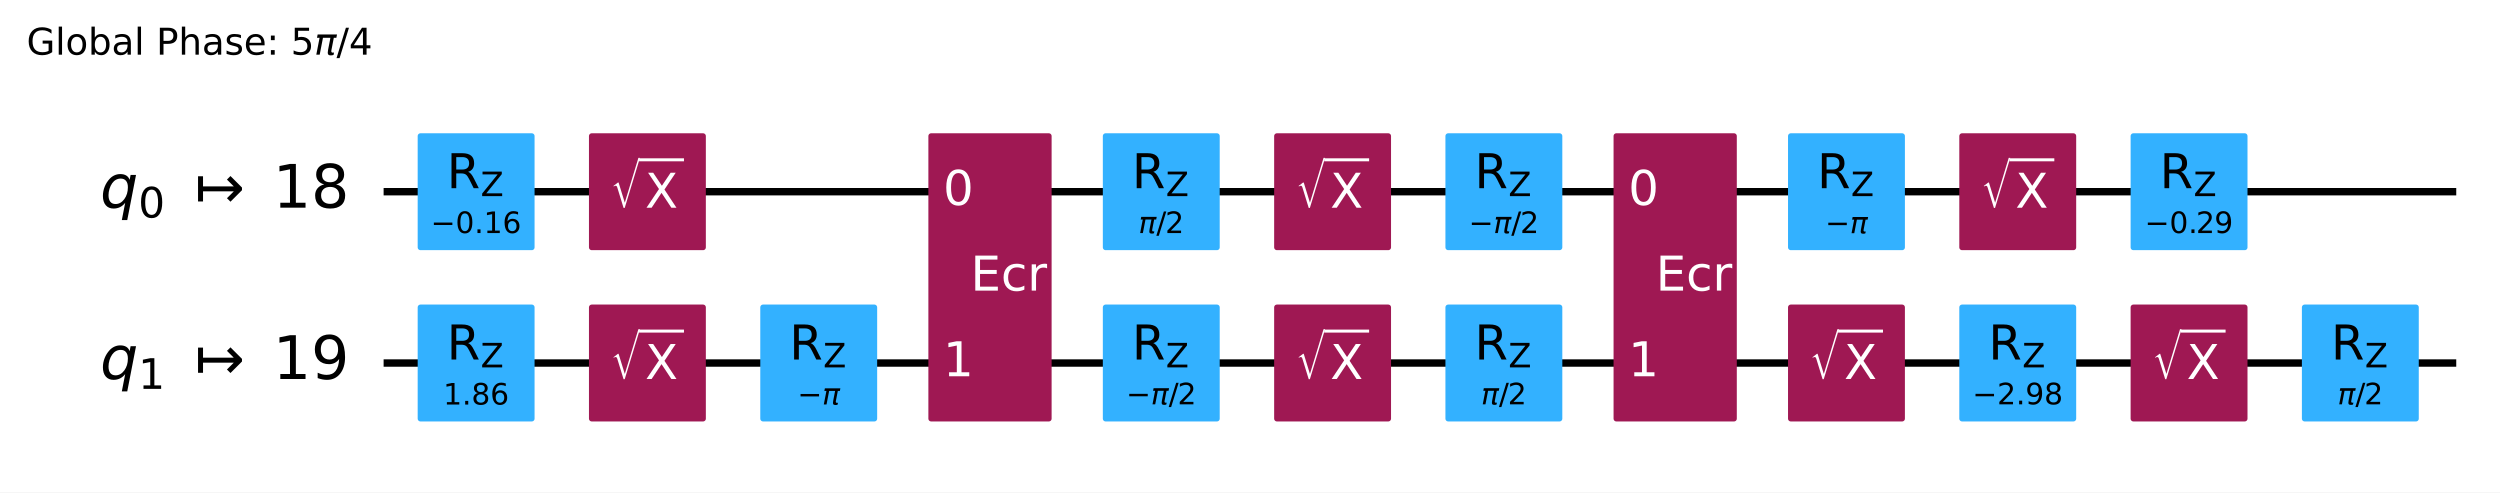
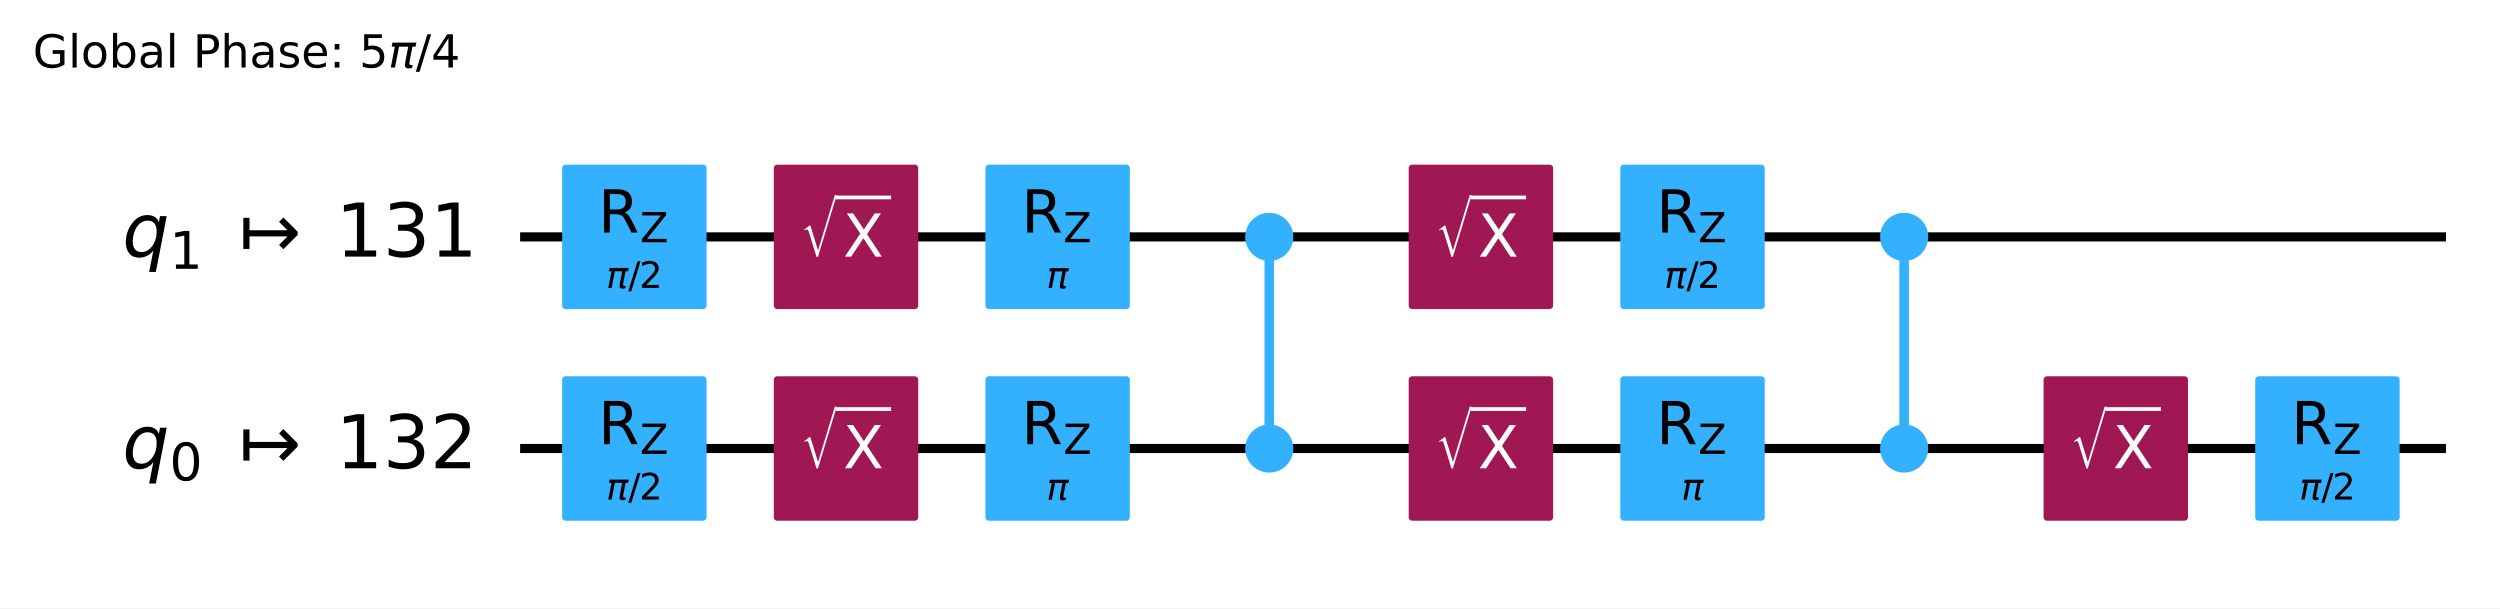
- <svg xmlns="http://www.w3.org/2000/svg" xmlns:xlink="http://www.w3.org/1999/xlink" width="676.53pt" height="133.25pt" version="1.1" viewBox="0 0 676.53 133.25">
+ <svg xmlns="http://www.w3.org/2000/svg" xmlns:xlink="http://www.w3.org/1999/xlink" width="547.58pt" height="133.25pt" version="1.1" viewBox="0 0 547.58 133.25">
  <defs>
    <style type="text/css">*{stroke-linejoin: round; stroke-linecap: butt}</style>
  </defs>
-   <path d="m0 133.25h676.53v-133.25h-676.53z" fill="#ffffff" />
-   <path d="m103.81 51.882h560.88" clip-path="url(#64f8f15ea8a)" fill="none" stroke="#000000" stroke-linecap="square" stroke-width="2" />
-   <path d="m103.81 98.236h560.88" clip-path="url(#64f8f15ea8a)" fill="none" stroke="#000000" stroke-linecap="square" stroke-width="2" />
+   <path d="m0 133.25h547.58v-133.25h-547.58z" fill="#ffffff" />
+   <path d="m113.92 51.882h421.82" clip-path="url(#64f8f15ea8a)" fill="none" stroke="#000000" stroke-linecap="square" stroke-width="2" />
+   <path d="m113.92 98.236h421.82" clip-path="url(#64f8f15ea8a)" fill="none" stroke="#000000" stroke-linecap="square" stroke-width="2" />
  <g transform="translate(7.2 14.798) scale(.1 -.1)">
    <defs>
      <path id="DejaVuSans-47" transform="scale(.015625)" d="m3809 666v1253h-1031v519h1656v-2004q-365-259-806-392-440-133-940-133-1094 0-1712 639-617 640-617 1780 0 1144 617 1783 618 639 1712 639 456 0 867-113 411-112 758-331v-672q-350 297-744 447t-828 150q-857 0-1287-478-429-478-429-1425 0-944 429-1422 430-478 1287-478 334 0 596 58 263 58 472 180z" />
      <path id="DejaVuSans-6c" transform="scale(.015625)" d="m603 4863h575v-4863h-575v4863z" />
      <path id="DejaVuSans-6f" transform="scale(.015625)" d="m1959 3097q-462 0-731-361t-269-989 267-989q268-361 733-361 460 0 728 362 269 363 269 988 0 622-269 986-268 364-728 364zm0 487q750 0 1178-488 429-487 429-1349 0-859-429-1349-428-489-1178-489-753 0-1180 489-426 490-426 1349 0 862 426 1349 427 488 1180 488z" />
      <path id="DejaVuSans-62" transform="scale(.015625)" d="m3116 1747q0 634-261 995t-717 361q-457 0-718-361t-261-995 261-995 718-361q456 0 717 361t261 995zm-1957 1222q182 312 458 463 277 152 661 152 638 0 1036-506 399-506 399-1331t-399-1332q-398-506-1036-506-384 0-661 152-276 152-458 464v-525h-578v4863h578v-1894z" />
      <path id="DejaVuSans-61" transform="scale(.015625)" d="m2194 1759q-697 0-966-159t-269-544q0-306 202-486 202-179 548-179 479 0 768 339t289 901v128h-572zm1147 238v-1997h-575v531q-197-318-491-470t-719-152q-537 0-855 302-317 302-317 808 0 590 395 890 396 300 1180 300h807v57q0 397-261 614t-733 217q-300 0-585-72-284-72-546-216v532q315 122 612 182 297 61 578 61 760 0 1135-394 375-393 375-1193z" />
      <path id="DejaVuSans-50" transform="scale(.015625)" d="m1259 4147v-1753h794q441 0 681 228 241 228 241 650 0 419-241 647-240 228-681 228h-794zm-631 519h1425q785 0 1186-355 402-355 402-1039 0-691-402-1044-401-353-1186-353h-794v-1875h-631v4666z" />
      <path id="DejaVuSans-68" transform="scale(.015625)" d="m3513 2113v-2113h-575v2094q0 497-194 743-194 247-581 247-466 0-735-297-269-296-269-809v-1978h-578v4863h578v-1907q207 316 486 472 280 156 646 156 603 0 912-373 310-373 310-1098z" />
      <path id="DejaVuSans-73" transform="scale(.015625)" d="m2834 3397v-544q-243 125-506 187-262 63-544 63-428 0-642-131t-214-394q0-200 153-314t616-217l197-44q612-131 870-370t258-667q0-488-386-773-386-284-1061-284-281 0-586 55t-642 164v594q319-166 628-249 309-82 613-82 406 0 624 139 219 139 219 392 0 234-158 359-157 125-692 241l-200 47q-534 112-772 345-237 233-237 639 0 494 350 762 350 269 994 269 318 0 599-47 282-46 519-140z" />
      <path id="DejaVuSans-65" transform="scale(.015625)" d="m3597 1894v-281h-2644q38-594 358-905t892-311q331 0 642 81t618 244v-544q-310-131-635-200t-659-69q-838 0-1327 487-489 488-489 1320 0 859 464 1363 464 505 1252 505 706 0 1117-455 411-454 411-1235zm-575 169q-6 471-264 752-258 282-683 282-481 0-770-272t-333-766l2050 4z" />
      <path id="DejaVuSans-3a" transform="scale(.015625)" d="m750 794h659v-794h-659v794zm0 2515h659v-793h-659v793z" />
      <path id="DejaVuSans-35" transform="scale(.015625)" d="m691 4666h2478v-532h-1900v-1143q137 47 274 70 138 23 276 23 781 0 1237-428 457-428 457-1159 0-753-469-1171-469-417-1322-417-294 0-599 50-304 50-629 150v635q281-153 581-228t634-75q541 0 856 284 316 284 316 772 0 487-316 771-315 285-856 285-253 0-505-56-251-56-513-175v2344z" />
      <path id="DejaVuSans-Oblique-3c0" transform="scale(.015625)" d="m584 3500h3354l-113-575h-441l-418-2150q-44-225 15-325 57-97 228-97 47 0 116 10 72 6 94 9l-81-416q-116-40-235-59-122-19-237-19-375 0-478 203-104 207 3 757l406 2087h-1291l-568-2925h-588l569 2925h-447l112 575z" />
      <path id="DejaVuSans-2f" transform="scale(.015625)" d="m1625 4666h531l-1625-5260h-531l1625 5260z" />
      <path id="DejaVuSans-34" transform="scale(.015625)" d="m2419 4116-1594-2491h1594v2491zm-166 550h794v-3041h666v-525h-666v-1100h-628v1100h-2106v609l1940 2957z" />
    </defs>
    <use transform="translate(0 .015625)" xlink:href="#DejaVuSans-47" />
    <use transform="translate(77.49 .015625)" xlink:href="#DejaVuSans-6c" />
    <use transform="translate(105.27 .015625)" xlink:href="#DejaVuSans-6f" />
    <use transform="translate(166.46 .015625)" xlink:href="#DejaVuSans-62" />
    <use transform="translate(229.93 .015625)" xlink:href="#DejaVuSans-61" />
    <use transform="translate(291.21 .015625)" xlink:href="#DejaVuSans-6c" />
    <use transform="translate(318.99 .015625)" xlink:href="#DejaVuSans-20" />
    <use transform="translate(350.78 .015625)" xlink:href="#DejaVuSans-50" />
    <use transform="translate(411.08 .015625)" xlink:href="#DejaVuSans-68" />
    <use transform="translate(474.46 .015625)" xlink:href="#DejaVuSans-61" />
    <use transform="translate(535.74 .015625)" xlink:href="#DejaVuSans-73" />
    <use transform="translate(587.84 .015625)" xlink:href="#DejaVuSans-65" />
    <use transform="translate(649.37 .015625)" xlink:href="#DejaVuSans-3a" />
    <use transform="translate(683.06 .015625)" xlink:href="#DejaVuSans-20" />
    <use transform="translate(714.84 .015625)" xlink:href="#DejaVuSans-35" />
    <use transform="translate(778.47 .015625)" xlink:href="#DejaVuSans-Oblique-3c0" />
    <use transform="translate(838.67 .015625)" xlink:href="#DejaVuSans-2f" />
    <use transform="translate(872.36 .015625)" xlink:href="#DejaVuSans-34" />
  </g>
-   <path d="m99.176 28.705h-1158.8v139.06h1158.8z" clip-path="url(#64f8f15ea8a)" fill="#ffffff" stroke="#ffffff" stroke-width="1.5" />
-   <path d="m113.78 66.947h30.13v-30.13h-30.13z" clip-path="url(#64f8f15ea8a)" fill="#33b1ff" stroke="#33b1ff" stroke-width="1.5" />
-   <path d="m113.78 113.3h30.13v-30.13h-30.13z" clip-path="url(#64f8f15ea8a)" fill="#33b1ff" stroke="#33b1ff" stroke-width="1.5" />
-   <path d="m160.13 66.947h30.13v-30.13h-30.13z" clip-path="url(#64f8f15ea8a)" fill="#9f1853" stroke="#9f1853" stroke-width="1.5" />
-   <path d="m160.13 113.3h30.13v-30.13h-30.13z" clip-path="url(#64f8f15ea8a)" fill="#9f1853" stroke="#9f1853" stroke-width="1.5" />
-   <path d="m206.49 113.3h30.13v-30.13h-30.13z" clip-path="url(#64f8f15ea8a)" fill="#33b1ff" stroke="#33b1ff" stroke-width="1.5" />
-   <path d="m251.98 113.3h31.85v-76.484h-31.85z" clip-path="url(#64f8f15ea8a)" fill="#9f1853" stroke="#9f1853" stroke-width="1.5" />
-   <path d="m299.19 66.947h30.13v-30.13h-30.13z" clip-path="url(#64f8f15ea8a)" fill="#33b1ff" stroke="#33b1ff" stroke-width="1.5" />
-   <path d="m299.19 113.3h30.13v-30.13h-30.13z" clip-path="url(#64f8f15ea8a)" fill="#33b1ff" stroke="#33b1ff" stroke-width="1.5" />
-   <path d="m345.55 66.947h30.13v-30.13h-30.13z" clip-path="url(#64f8f15ea8a)" fill="#9f1853" stroke="#9f1853" stroke-width="1.5" />
-   <path d="m345.55 113.3h30.13v-30.13h-30.13z" clip-path="url(#64f8f15ea8a)" fill="#9f1853" stroke="#9f1853" stroke-width="1.5" />
-   <path d="m391.9 66.947h30.13v-30.13h-30.13z" clip-path="url(#64f8f15ea8a)" fill="#33b1ff" stroke="#33b1ff" stroke-width="1.5" />
-   <path d="m391.9 113.3h30.13v-30.13h-30.13z" clip-path="url(#64f8f15ea8a)" fill="#33b1ff" stroke="#33b1ff" stroke-width="1.5" />
-   <path d="m437.4 113.3h31.85v-76.484h-31.85z" clip-path="url(#64f8f15ea8a)" fill="#9f1853" stroke="#9f1853" stroke-width="1.5" />
-   <path d="m484.61 66.947h30.13v-30.13h-30.13z" clip-path="url(#64f8f15ea8a)" fill="#33b1ff" stroke="#33b1ff" stroke-width="1.5" />
-   <path d="m484.61 113.3h30.13v-30.13h-30.13z" clip-path="url(#64f8f15ea8a)" fill="#9f1853" stroke="#9f1853" stroke-width="1.5" />
-   <path d="m530.96 66.947h30.13v-30.13h-30.13z" clip-path="url(#64f8f15ea8a)" fill="#9f1853" stroke="#9f1853" stroke-width="1.5" />
-   <path d="m530.96 113.3h30.13v-30.13h-30.13z" clip-path="url(#64f8f15ea8a)" fill="#33b1ff" stroke="#33b1ff" stroke-width="1.5" />
-   <path d="m577.32 66.947h30.13v-30.13h-30.13z" clip-path="url(#64f8f15ea8a)" fill="#33b1ff" stroke="#33b1ff" stroke-width="1.5" />
-   <path d="m577.32 113.3h30.13v-30.13h-30.13z" clip-path="url(#64f8f15ea8a)" fill="#9f1853" stroke="#9f1853" stroke-width="1.5" />
-   <path d="m623.67 113.3h30.13v-30.13h-30.13z" clip-path="url(#64f8f15ea8a)" fill="#33b1ff" stroke="#33b1ff" stroke-width="1.5" />
-   <g clip-path="url(#64f8f15ea8a)">
-     <g transform="translate(27.103 56.333) scale(.1625 -.1625)">
+   <path d="m109.28 28.705h-1158.8v139.06h1158.8z" clip-path="url(#64f8f15ea8a)" fill="#ffffff" stroke="#ffffff" stroke-width="1.5" />
+   <path d="m278.01 98.236v-46.354" clip-path="url(#64f8f15ea8a)" fill="none" stroke="#33b1ff" stroke-linecap="square" stroke-width="2" />
+   <path d="m417.07 98.236v-46.354" clip-path="url(#64f8f15ea8a)" fill="none" stroke="#33b1ff" stroke-linecap="square" stroke-width="2" />
+   <path d="m278.01 98.236v-46.354" clip-path="url(#64f8f15ea8a)" fill="none" stroke="#33b1ff" stroke-linecap="square" stroke-width="2" />
+   <path d="m417.07 98.236v-46.354" clip-path="url(#64f8f15ea8a)" fill="none" stroke="#33b1ff" stroke-linecap="square" stroke-width="2" />
+   <path d="m123.88 66.947h30.13v-30.13h-30.13z" clip-path="url(#64f8f15ea8a)" fill="#33b1ff" stroke="#33b1ff" stroke-width="1.5" />
+   <path d="m123.88 113.3h30.13v-30.13h-30.13z" clip-path="url(#64f8f15ea8a)" fill="#33b1ff" stroke="#33b1ff" stroke-width="1.5" />
+   <path d="m170.24 66.947h30.13v-30.13h-30.13z" clip-path="url(#64f8f15ea8a)" fill="#9f1853" stroke="#9f1853" stroke-width="1.5" />
+   <path d="m170.24 113.3h30.13v-30.13h-30.13z" clip-path="url(#64f8f15ea8a)" fill="#9f1853" stroke="#9f1853" stroke-width="1.5" />
+   <path d="m216.59 66.947h30.13v-30.13h-30.13z" clip-path="url(#64f8f15ea8a)" fill="#33b1ff" stroke="#33b1ff" stroke-width="1.5" />
+   <path d="m216.59 113.3h30.13v-30.13h-30.13z" clip-path="url(#64f8f15ea8a)" fill="#33b1ff" stroke="#33b1ff" stroke-width="1.5" />
+   <path d="m278.01 102.76c1.199 0 2.348-0.476 3.196-1.324 0.848-0.848 1.324-1.997 1.324-3.196 0-1.199-0.476-2.348-1.324-3.196-0.848-0.848-1.997-1.324-3.196-1.324-1.199 0-2.348 0.476-3.196 1.324-0.848 0.848-1.324 1.997-1.324 3.196 0 1.199 0.476 2.348 1.324 3.196 0.848 0.848 1.997 1.324 3.196 1.324z" clip-path="url(#64f8f15ea8a)" fill="#33b1ff" stroke="#33b1ff" stroke-width="1.5" />
+   <path d="m278.01 56.401c1.199 0 2.348-0.476 3.196-1.324 0.848-0.848 1.324-1.997 1.324-3.196s-0.476-2.348-1.324-3.196c-0.848-0.848-1.997-1.324-3.196-1.324-1.199 0-2.348 0.476-3.196 1.324-0.848 0.848-1.324 1.997-1.324 3.196s0.476 2.348 1.324 3.196c0.848 0.848 1.997 1.324 3.196 1.324z" clip-path="url(#64f8f15ea8a)" fill="#33b1ff" stroke="#33b1ff" stroke-width="1.5" />
+   <path d="m309.3 66.947h30.13v-30.13h-30.13z" clip-path="url(#64f8f15ea8a)" fill="#9f1853" stroke="#9f1853" stroke-width="1.5" />
+   <path d="m309.3 113.3h30.13v-30.13h-30.13z" clip-path="url(#64f8f15ea8a)" fill="#9f1853" stroke="#9f1853" stroke-width="1.5" />
+   <path d="m355.65 66.947h30.13v-30.13h-30.13z" clip-path="url(#64f8f15ea8a)" fill="#33b1ff" stroke="#33b1ff" stroke-width="1.5" />
+   <path d="m355.65 113.3h30.13v-30.13h-30.13z" clip-path="url(#64f8f15ea8a)" fill="#33b1ff" stroke="#33b1ff" stroke-width="1.5" />
+   <path d="m417.07 56.401c1.199 0 2.348-0.476 3.196-1.324 0.848-0.848 1.324-1.997 1.324-3.196s-0.476-2.348-1.324-3.196c-0.848-0.848-1.997-1.324-3.196-1.324-1.199 0-2.348 0.476-3.196 1.324-0.848 0.848-1.324 1.997-1.324 3.196s0.476 2.348 1.324 3.196c0.848 0.848 1.997 1.324 3.196 1.324z" clip-path="url(#64f8f15ea8a)" fill="#33b1ff" stroke="#33b1ff" stroke-width="1.5" />
+   <path d="m417.07 102.76c1.199 0 2.348-0.476 3.196-1.324s1.324-1.997 1.324-3.196c0-1.199-0.476-2.348-1.324-3.196-0.848-0.848-1.997-1.324-3.196-1.324-1.199 0-2.348 0.476-3.196 1.324-0.848 0.848-1.324 1.997-1.324 3.196 0 1.199 0.476 2.348 1.324 3.196 0.848 0.848 1.997 1.324 3.196 1.324z" clip-path="url(#64f8f15ea8a)" fill="#33b1ff" stroke="#33b1ff" stroke-width="1.5" />
+   <path d="m448.36 113.3h30.13v-30.13h-30.13z" clip-path="url(#64f8f15ea8a)" fill="#9f1853" stroke="#9f1853" stroke-width="1.5" />
+   <path d="m494.72 113.3h30.13v-30.13h-30.13z" clip-path="url(#64f8f15ea8a)" fill="#33b1ff" stroke="#33b1ff" stroke-width="1.5" />
+   <g clip-path="url(#64f8f15ea8a)">
+     <g transform="translate(26.81 56.333) scale(.1625 -.1625)">
      <defs>
        <path id="DejaVuSans-Oblique-71" transform="scale(.015625)" d="m2669 525q-231-303-546-460-314-156-695-156-531 0-833 358-301 358-301 986 0 506 186 978t533 847q225 244 517 375t614 131q387 0 637-153t363-462l100 525h578l-934-4813h-579l360 1844zm-1778 813q0-463 193-705 194-242 560-242 544 0 928 520t384 1264q0 450-199 689-198 239-569 239-272 0-504-127-231-126-403-370-181-256-286-600-104-343-104-668z" />
+         <path id="DejaVuSans-31" transform="scale(.015625)" d="m794 531h1031v3560l-1122-225v575l1116 225h631v-4135h1031v-531h-2687v531z" />
+         <path id="DejaVuSans-21a6" transform="scale(.015625)" d="m4175 1741h-3278v-1078h-531v2687h531v-1078h3278l-728 728 375 375 1228-1228v-281l-1228-1228-375 375 728 728z" />
+         <path id="DejaVuSans-33" transform="scale(.015625)" d="m2597 2516q453-97 707-404 255-306 255-756 0-690-475-1069-475-378-1350-378-293 0-604 58t-642 174v609q262-153 574-231 313-78 654-78 593 0 904 234t311 681q0 413-289 645-289 233-804 233h-544v519h569q465 0 712 186t247 536q0 359-255 551-254 193-729 193-260 0-557-57-297-56-653-174v562q360 100 674 150t592 50q719 0 1137-327 419-326 419-882 0-388-222-655t-631-370z" />
+       </defs>
+       <use transform="translate(0 .78125)" xlink:href="#DejaVuSans-Oblique-71" />
+       <use transform="translate(63.477 -15.625) scale(.7)" xlink:href="#DejaVuSans-31" />
+       <use transform="translate(157.29 .78125)" xlink:href="#DejaVuSans-21a6" />
+       <use transform="translate(287.62 .78125)" xlink:href="#DejaVuSans-31" />
+       <use transform="translate(351.24 .78125)" xlink:href="#DejaVuSans-33" />
+       <use transform="translate(414.87 .78125)" xlink:href="#DejaVuSans-31" />
+     </g>
+   </g>
+   <g clip-path="url(#64f8f15ea8a)">
+     <g transform="translate(26.81 102.69) scale(.1625 -.1625)">
+       <defs>
        <path id="DejaVuSans-30" transform="scale(.015625)" d="m2034 4250q-487 0-733-480-245-479-245-1442 0-959 245-1439 246-480 733-480 491 0 736 480 246 480 246 1439 0 963-246 1442-245 480-736 480zm0 500q785 0 1199-621 414-620 414-1801 0-1178-414-1799-414-620-1199-620-784 0-1198 620-414 621-414 1799 0 1181 414 1801 414 621 1198 621z" />
-         <path id="DejaVuSans-21a6" transform="scale(.015625)" d="m4175 1741h-3278v-1078h-531v2687h531v-1078h3278l-728 728 375 375 1228-1228v-281l-1228-1228-375 375 728 728z" />
-         <path id="DejaVuSans-31" transform="scale(.015625)" d="m794 531h1031v3560l-1122-225v575l1116 225h631v-4135h1031v-531h-2687v531z" />
-         <path id="DejaVuSans-38" transform="scale(.015625)" d="m2034 2216q-450 0-708-241-257-241-257-662 0-422 257-663 258-241 708-241t709 242q260 243 260 662 0 421-258 662-257 241-711 241zm-631 268q-406 100-633 378-226 279-226 679 0 559 398 884 399 325 1092 325 697 0 1094-325t397-884q0-400-227-679-226-278-629-378 456-106 710-416 255-309 255-755 0-679-414-1042-414-362-1186-362-771 0-1186 362-414 363-414 1042 0 446 256 755 257 310 713 416zm-231 997q0-362 226-565 227-203 636-203 407 0 636 203 230 203 230 565 0 363-230 566-229 203-636 203-409 0-636-203-226-203-226-566z" />
+         <path id="DejaVuSans-32" transform="scale(.015625)" d="m1228 531h2203v-531h-2962v531q359 372 979 998 621 627 780 809 303 340 423 576 121 236 121 464 0 372-261 606-261 235-680 235-297 0-627-103-329-103-704-313v638q381 153 712 231 332 78 607 78 725 0 1156-363 431-362 431-968 0-288-108-546-107-257-392-607-78-91-497-524-418-433-1181-1211z" />
      </defs>
      <use transform="translate(0 .78125)" xlink:href="#DejaVuSans-Oblique-71" />
      <use transform="translate(63.477 -15.625) scale(.7)" xlink:href="#DejaVuSans-30" />
      <use transform="translate(157.29 .78125)" xlink:href="#DejaVuSans-21a6" />
      <use transform="translate(287.62 .78125)" xlink:href="#DejaVuSans-31" />
-       <use transform="translate(351.24 .78125)" xlink:href="#DejaVuSans-38" />
-     </g>
-   </g>
-   <g clip-path="url(#64f8f15ea8a)">
-     <g transform="translate(27.103 102.69) scale(.1625 -.1625)">
-       <defs>
-         <path id="DejaVuSans-39" transform="scale(.015625)" d="m703 97v575q238-113 481-172 244-59 479-59 625 0 954 420 330 420 377 1277-181-269-460-413-278-144-615-144-700 0-1108 423-408 424-408 1159 0 718 425 1152 425 435 1131 435 810 0 1236-621 427-620 427-1801 0-1103-524-1761-523-658-1407-658-238 0-482 47-243 47-506 141zm1256 1978q425 0 673 290 249 291 249 798 0 503-249 795-248 292-673 292t-673-292-248-795q0-507 248-798 248-290 673-290z" />
-       </defs>
-       <use transform="translate(0 .78125)" xlink:href="#DejaVuSans-Oblique-71" />
-       <use transform="translate(63.477 -15.625) scale(.7)" xlink:href="#DejaVuSans-31" />
-       <use transform="translate(157.29 .78125)" xlink:href="#DejaVuSans-21a6" />
-       <use transform="translate(287.62 .78125)" xlink:href="#DejaVuSans-31" />
-       <use transform="translate(351.24 .78125)" xlink:href="#DejaVuSans-39" />
-     </g>
-   </g>
-   <g clip-path="url(#64f8f15ea8a)">
-     <g transform="translate(116.56 63.128) scale(.08 -.08)">
-       <defs>
-         <path id="DejaVuSans-2212" transform="scale(.015625)" d="m678 2272h4006v-531h-4006v531z" />
-         <path id="DejaVuSans-2e" transform="scale(.015625)" d="m684 794h660v-794h-660v794z" />
-         <path id="DejaVuSans-36" transform="scale(.015625)" d="m2113 2584q-425 0-674-291-248-290-248-796 0-503 248-796 249-292 674-292t673 292q248 293 248 796 0 506-248 796-248 291-673 291zm1253 1979v-575q-238 112-480 171-242 60-480 60-625 0-955-422-329-422-376-1275 184 272 462 417 279 145 613 145 703 0 1111-427 408-426 408-1160 0-719-425-1154-425-434-1131-434-810 0-1238 620-428 621-428 1799 0 1106 525 1764t1409 658q238 0 480-47t505-140z" />
-       </defs>
-       <use transform="translate(0 .78125)" xlink:href="#DejaVuSans-2212" />
-       <use transform="translate(83.789 .78125)" xlink:href="#DejaVuSans-30" />
-       <use transform="translate(147.41 .78125)" xlink:href="#DejaVuSans-2e" />
-       <use transform="translate(179.2 .78125)" xlink:href="#DejaVuSans-31" />
-       <use transform="translate(242.82 .78125)" xlink:href="#DejaVuSans-36" />
-     </g>
-   </g>
-   <g clip-path="url(#64f8f15ea8a)">
-     <g transform="translate(120.91 50.949) scale(.13 -.13)">
+       <use transform="translate(351.24 .78125)" xlink:href="#DejaVuSans-33" />
+       <use transform="translate(414.87 .78125)" xlink:href="#DejaVuSans-32" />
+     </g>
+   </g>
+   <g clip-path="url(#64f8f15ea8a)">
+     <g transform="translate(132.79 63.128) scale(.08 -.08)">
+       <use transform="translate(0 .78125)" xlink:href="#DejaVuSans-Oblique-3c0" />
+       <use transform="translate(60.205 .78125)" xlink:href="#DejaVuSans-2f" />
+       <use transform="translate(90.271 .78125)" xlink:href="#DejaVuSans-32" />
+     </g>
+   </g>
+   <g clip-path="url(#64f8f15ea8a)">
+     <g transform="translate(131.02 50.949) scale(.13 -.13)">
      <defs>
        <path id="DejaVuSans-52" transform="scale(.015625)" d="m2841 2188q203-69 395-294t386-619l641-1275h-679l-596 1197q-232 469-449 622t-592 153h-688v-1972h-631v4666h1425q800 0 1194-335 394-334 394-1009 0-441-205-732-205-290-595-402zm-1582 1959v-1656h794q456 0 689 211t233 620-233 617-689 208h-794z" />
        <path id="DejaVuSans-5a" transform="scale(.015625)" d="m359 4666h3666v-482l-2950-3653h3022v-531h-3809v481l2950 3653h-2879v532z" />
      </defs>
      <use transform="translate(0 .09375)" xlink:href="#DejaVuSans-52" />
      <use transform="translate(70.439 -16.312) scale(.7)" xlink:href="#DejaVuSans-5a" />
    </g>
  </g>
  <g clip-path="url(#64f8f15ea8a)">
-     <g transform="translate(119.94 109.48) scale(.08 -.08)">
-       <use xlink:href="#DejaVuSans-31" />
-       <use transform="translate(63.623)" xlink:href="#DejaVuSans-2e" />
-       <use transform="translate(95.41)" xlink:href="#DejaVuSans-38" />
-       <use transform="translate(159.03)" xlink:href="#DejaVuSans-36" />
-     </g>
-   </g>
-   <g clip-path="url(#64f8f15ea8a)">
-     <g transform="translate(120.91 97.303) scale(.13 -.13)">
-       <use transform="translate(0 .09375)" xlink:href="#DejaVuSans-52" />
-       <use transform="translate(70.439 -16.312) scale(.7)" xlink:href="#DejaVuSans-5a" />
-     </g>
-   </g>
-   <g clip-path="url(#64f8f15ea8a)">
-     <g transform="translate(165.19 56.328) scale(.13 -.13)" fill="#ffffff">
+     <g transform="translate(132.79 109.48) scale(.08 -.08)">
+       <use transform="translate(0 .78125)" xlink:href="#DejaVuSans-Oblique-3c0" />
+       <use transform="translate(60.205 .78125)" xlink:href="#DejaVuSans-2f" />
+       <use transform="translate(90.271 .78125)" xlink:href="#DejaVuSans-32" />
+     </g>
+   </g>
+   <g clip-path="url(#64f8f15ea8a)">
+     <g transform="translate(131.02 97.303) scale(.13 -.13)">
+       <use transform="translate(0 .09375)" xlink:href="#DejaVuSans-52" />
+       <use transform="translate(70.439 -16.312) scale(.7)" xlink:href="#DejaVuSans-5a" />
+     </g>
+   </g>
+   <g clip-path="url(#64f8f15ea8a)">
+     <g transform="translate(175.29 56.328) scale(.13 -.13)" fill="#ffffff">
      <defs>
        <path id="STIXSizeOneSym-Regular-221a" transform="scale(.015625)" d="m6970 9933-3597-11821h-269l-1478 4806q-71 231-161 333-89 103-236 103-218 0-435-173l-77 128 1049 806h160l1453-4717h26l3200 10535h365z" />
        <path id="DejaVuSans-58" transform="scale(.015625)" d="m403 4666h678l1160-1735 1165 1735h678l-1500-2241 1600-2425h-678l-1312 1984-1322-1984h-681l1665 2491-1453 2175z" />
      </defs>
      <use transform="translate(0 17.094) scale(.56391)" xlink:href="#STIXSizeOneSym-Regular-221a" />
      <use transform="translate(72.088 .84375)" xlink:href="#DejaVuSans-58" />
      <path d="m59.588 97.5v6.25h93.506v-6.25h-93.506z" />
    </g>
  </g>
  <g clip-path="url(#64f8f15ea8a)">
-     <g transform="translate(165.19 102.68) scale(.13 -.13)" fill="#ffffff">
-       <use transform="translate(0 17.094) scale(.56391)" xlink:href="#STIXSizeOneSym-Regular-221a" />
-       <use transform="translate(72.088 .84375)" xlink:href="#DejaVuSans-58" />
-       <path d="m59.588 97.5v6.25h93.506v-6.25h-93.506z" />
-     </g>
-   </g>
-   <g clip-path="url(#64f8f15ea8a)">
-     <g transform="translate(215.79 109.48) scale(.08 -.08)">
-       <use transform="translate(0 .3125)" xlink:href="#DejaVuSans-2212" />
-       <use transform="translate(83.789 .3125)" xlink:href="#DejaVuSans-Oblique-3c0" />
-     </g>
-   </g>
-   <g clip-path="url(#64f8f15ea8a)">
-     <g transform="translate(213.62 97.303) scale(.13 -.13)">
-       <use transform="translate(0 .09375)" xlink:href="#DejaVuSans-52" />
-       <use transform="translate(70.439 -16.312) scale(.7)" xlink:href="#DejaVuSans-5a" />
-     </g>
-   </g>
-   <g clip-path="url(#64f8f15ea8a)">
-     <g transform="translate(255.22 55.469) scale(.13 -.13)" fill="#ffffff">
-       <use xlink:href="#DejaVuSans-30" />
-     </g>
-   </g>
-   <g clip-path="url(#64f8f15ea8a)">
-     <g transform="translate(255.22 101.82) scale(.13 -.13)" fill="#ffffff">
-       <use xlink:href="#DejaVuSans-31" />
-     </g>
-   </g>
-   <g clip-path="url(#64f8f15ea8a)">
-     <g transform="translate(262.65 78.646) scale(.13 -.13)" fill="#ffffff">
-       <defs>
-         <path id="DejaVuSans-45" transform="scale(.015625)" d="m628 4666h2950v-532h-2319v-1381h2222v-531h-2222v-1691h2375v-531h-3006v4666z" />
-         <path id="DejaVuSans-63" transform="scale(.015625)" d="m3122 3366v-538q-244 135-489 202t-495 67q-560 0-870-355-309-354-309-995t309-996q310-354 870-354 250 0 495 67t489 202v-532q-241-112-499-168-257-57-548-57-791 0-1257 497-465 497-465 1341 0 856 470 1346 471 491 1290 491 265 0 518-55 253-54 491-163z" />
-         <path id="DejaVuSans-72" transform="scale(.015625)" d="m2631 2963q-97 56-211 82-114 27-251 27-488 0-749-317t-261-911v-1844h-578v3500h578v-544q182 319 472 473 291 155 707 155 59 0 131-8 72-7 159-23l3-590z" />
-       </defs>
-       <use xlink:href="#DejaVuSans-45" />
-       <use transform="translate(63.184)" xlink:href="#DejaVuSans-63" />
-       <use transform="translate(118.16)" xlink:href="#DejaVuSans-72" />
-     </g>
-   </g>
-   <g clip-path="url(#64f8f15ea8a)">
-     <g transform="translate(308.1 63.128) scale(.08 -.08)">
-       <defs>
-         <path id="DejaVuSans-32" transform="scale(.015625)" d="m1228 531h2203v-531h-2962v531q359 372 979 998 621 627 780 809 303 340 423 576 121 236 121 464 0 372-261 606-261 235-680 235-297 0-627-103-329-103-704-313v638q381 153 712 231 332 78 607 78 725 0 1156-363 431-362 431-968 0-288-108-546-107-257-392-607-78-91-497-524-418-433-1181-1211z" />
-       </defs>
-       <use transform="translate(0 .78125)" xlink:href="#DejaVuSans-Oblique-3c0" />
-       <use transform="translate(60.205 .78125)" xlink:href="#DejaVuSans-2f" />
-       <use transform="translate(90.271 .78125)" xlink:href="#DejaVuSans-32" />
-     </g>
-   </g>
-   <g clip-path="url(#64f8f15ea8a)">
-     <g transform="translate(306.33 50.949) scale(.13 -.13)">
-       <use transform="translate(0 .09375)" xlink:href="#DejaVuSans-52" />
-       <use transform="translate(70.439 -16.312) scale(.7)" xlink:href="#DejaVuSans-5a" />
-     </g>
-   </g>
-   <g clip-path="url(#64f8f15ea8a)">
-     <g transform="translate(304.74 109.48) scale(.08 -.08)">
-       <use transform="translate(0 .78125)" xlink:href="#DejaVuSans-2212" />
-       <use transform="translate(83.789 .78125)" xlink:href="#DejaVuSans-Oblique-3c0" />
-       <use transform="translate(143.99 .78125)" xlink:href="#DejaVuSans-2f" />
-       <use transform="translate(174.06 .78125)" xlink:href="#DejaVuSans-32" />
-     </g>
-   </g>
-   <g clip-path="url(#64f8f15ea8a)">
-     <g transform="translate(306.33 97.303) scale(.13 -.13)">
-       <use transform="translate(0 .09375)" xlink:href="#DejaVuSans-52" />
-       <use transform="translate(70.439 -16.312) scale(.7)" xlink:href="#DejaVuSans-5a" />
-     </g>
-   </g>
-   <g clip-path="url(#64f8f15ea8a)">
-     <g transform="translate(350.6 56.328) scale(.13 -.13)" fill="#ffffff">
-       <use transform="translate(0 17.094) scale(.56391)" xlink:href="#STIXSizeOneSym-Regular-221a" />
-       <use transform="translate(72.088 .84375)" xlink:href="#DejaVuSans-58" />
-       <path d="m59.588 97.5v6.25h93.506v-6.25h-93.506z" />
-     </g>
-   </g>
-   <g clip-path="url(#64f8f15ea8a)">
-     <g transform="translate(350.6 102.68) scale(.13 -.13)" fill="#ffffff">
-       <use transform="translate(0 17.094) scale(.56391)" xlink:href="#STIXSizeOneSym-Regular-221a" />
-       <use transform="translate(72.088 .84375)" xlink:href="#DejaVuSans-58" />
-       <path d="m59.588 97.5v6.25h93.506v-6.25h-93.506z" />
-     </g>
-   </g>
-   <g clip-path="url(#64f8f15ea8a)">
-     <g transform="translate(397.45 63.128) scale(.08 -.08)">
-       <use transform="translate(0 .78125)" xlink:href="#DejaVuSans-2212" />
-       <use transform="translate(83.789 .78125)" xlink:href="#DejaVuSans-Oblique-3c0" />
-       <use transform="translate(143.99 .78125)" xlink:href="#DejaVuSans-2f" />
-       <use transform="translate(174.06 .78125)" xlink:href="#DejaVuSans-32" />
-     </g>
-   </g>
-   <g clip-path="url(#64f8f15ea8a)">
-     <g transform="translate(399.04 50.949) scale(.13 -.13)">
-       <use transform="translate(0 .09375)" xlink:href="#DejaVuSans-52" />
-       <use transform="translate(70.439 -16.312) scale(.7)" xlink:href="#DejaVuSans-5a" />
-     </g>
-   </g>
-   <g clip-path="url(#64f8f15ea8a)">
-     <g transform="translate(400.81 109.48) scale(.08 -.08)">
-       <use transform="translate(0 .78125)" xlink:href="#DejaVuSans-Oblique-3c0" />
-       <use transform="translate(60.205 .78125)" xlink:href="#DejaVuSans-2f" />
-       <use transform="translate(90.271 .78125)" xlink:href="#DejaVuSans-32" />
-     </g>
-   </g>
-   <g clip-path="url(#64f8f15ea8a)">
-     <g transform="translate(399.04 97.303) scale(.13 -.13)">
-       <use transform="translate(0 .09375)" xlink:href="#DejaVuSans-52" />
-       <use transform="translate(70.439 -16.312) scale(.7)" xlink:href="#DejaVuSans-5a" />
-     </g>
-   </g>
-   <g clip-path="url(#64f8f15ea8a)">
-     <g transform="translate(440.64 55.469) scale(.13 -.13)" fill="#ffffff">
-       <use xlink:href="#DejaVuSans-30" />
-     </g>
-   </g>
-   <g clip-path="url(#64f8f15ea8a)">
-     <g transform="translate(440.64 101.82) scale(.13 -.13)" fill="#ffffff">
-       <use xlink:href="#DejaVuSans-31" />
-     </g>
-   </g>
-   <g clip-path="url(#64f8f15ea8a)">
-     <g transform="translate(448.07 78.646) scale(.13 -.13)" fill="#ffffff">
-       <use xlink:href="#DejaVuSans-45" />
-       <use transform="translate(63.184)" xlink:href="#DejaVuSans-63" />
-       <use transform="translate(118.16)" xlink:href="#DejaVuSans-72" />
-     </g>
-   </g>
-   <g clip-path="url(#64f8f15ea8a)">
-     <g transform="translate(493.91 63.128) scale(.08 -.08)">
-       <use transform="translate(0 .3125)" xlink:href="#DejaVuSans-2212" />
-       <use transform="translate(83.789 .3125)" xlink:href="#DejaVuSans-Oblique-3c0" />
-     </g>
-   </g>
-   <g clip-path="url(#64f8f15ea8a)">
-     <g transform="translate(491.74 50.949) scale(.13 -.13)">
-       <use transform="translate(0 .09375)" xlink:href="#DejaVuSans-52" />
-       <use transform="translate(70.439 -16.312) scale(.7)" xlink:href="#DejaVuSans-5a" />
-     </g>
-   </g>
-   <g clip-path="url(#64f8f15ea8a)">
-     <g transform="translate(489.66 102.68) scale(.13 -.13)" fill="#ffffff">
-       <use transform="translate(0 17.094) scale(.56391)" xlink:href="#STIXSizeOneSym-Regular-221a" />
-       <use transform="translate(72.088 .84375)" xlink:href="#DejaVuSans-58" />
-       <path d="m59.588 97.5v6.25h93.506v-6.25h-93.506z" />
-     </g>
-   </g>
-   <g clip-path="url(#64f8f15ea8a)">
-     <g transform="translate(536.02 56.328) scale(.13 -.13)" fill="#ffffff">
-       <use transform="translate(0 17.094) scale(.56391)" xlink:href="#STIXSizeOneSym-Regular-221a" />
-       <use transform="translate(72.088 .84375)" xlink:href="#DejaVuSans-58" />
-       <path d="m59.588 97.5v6.25h93.506v-6.25h-93.506z" />
-     </g>
-   </g>
-   <g clip-path="url(#64f8f15ea8a)">
-     <g transform="translate(533.75 109.48) scale(.08 -.08)">
-       <use transform="translate(0 .78125)" xlink:href="#DejaVuSans-2212" />
-       <use transform="translate(83.789 .78125)" xlink:href="#DejaVuSans-32" />
-       <use transform="translate(147.41 .78125)" xlink:href="#DejaVuSans-2e" />
-       <use transform="translate(179.2 .78125)" xlink:href="#DejaVuSans-39" />
-       <use transform="translate(242.82 .78125)" xlink:href="#DejaVuSans-38" />
-     </g>
-   </g>
-   <g clip-path="url(#64f8f15ea8a)">
-     <g transform="translate(538.1 97.303) scale(.13 -.13)">
-       <use transform="translate(0 .09375)" xlink:href="#DejaVuSans-52" />
-       <use transform="translate(70.439 -16.312) scale(.7)" xlink:href="#DejaVuSans-5a" />
-     </g>
-   </g>
-   <g clip-path="url(#64f8f15ea8a)">
-     <g transform="translate(580.38 63.128) scale(.08 -.08)">
-       <use transform="translate(0 .78125)" xlink:href="#DejaVuSans-2212" />
-       <use transform="translate(83.789 .78125)" xlink:href="#DejaVuSans-30" />
-       <use transform="translate(147.41 .78125)" xlink:href="#DejaVuSans-2e" />
-       <use transform="translate(173.7 .78125)" xlink:href="#DejaVuSans-32" />
-       <use transform="translate(235.57 .78125)" xlink:href="#DejaVuSans-39" />
-     </g>
-   </g>
-   <g clip-path="url(#64f8f15ea8a)">
-     <g transform="translate(584.45 50.949) scale(.13 -.13)">
-       <use transform="translate(0 .09375)" xlink:href="#DejaVuSans-52" />
-       <use transform="translate(70.439 -16.312) scale(.7)" xlink:href="#DejaVuSans-5a" />
-     </g>
-   </g>
-   <g clip-path="url(#64f8f15ea8a)">
-     <g transform="translate(582.37 102.68) scale(.13 -.13)" fill="#ffffff">
-       <use transform="translate(0 17.094) scale(.56391)" xlink:href="#STIXSizeOneSym-Regular-221a" />
-       <use transform="translate(72.088 .84375)" xlink:href="#DejaVuSans-58" />
-       <path d="m59.588 97.5v6.25h93.506v-6.25h-93.506z" />
-     </g>
-   </g>
-   <g clip-path="url(#64f8f15ea8a)">
-     <g transform="translate(632.58 109.48) scale(.08 -.08)">
-       <use transform="translate(0 .78125)" xlink:href="#DejaVuSans-Oblique-3c0" />
-       <use transform="translate(60.205 .78125)" xlink:href="#DejaVuSans-2f" />
-       <use transform="translate(90.271 .78125)" xlink:href="#DejaVuSans-32" />
-     </g>
-   </g>
-   <g clip-path="url(#64f8f15ea8a)">
-     <g transform="translate(630.81 97.303) scale(.13 -.13)">
+     <g transform="translate(175.29 102.68) scale(.13 -.13)" fill="#ffffff">
+       <use transform="translate(0 17.094) scale(.56391)" xlink:href="#STIXSizeOneSym-Regular-221a" />
+       <use transform="translate(72.088 .84375)" xlink:href="#DejaVuSans-58" />
+       <path d="m59.588 97.5v6.25h93.506v-6.25h-93.506z" />
+     </g>
+   </g>
+   <g clip-path="url(#64f8f15ea8a)">
+     <g transform="translate(229.22 63.128) scale(.08 -.08)">
+       <use transform="translate(0 .3125)" xlink:href="#DejaVuSans-Oblique-3c0" />
+     </g>
+   </g>
+   <g clip-path="url(#64f8f15ea8a)">
+     <g transform="translate(223.73 50.949) scale(.13 -.13)">
+       <use transform="translate(0 .09375)" xlink:href="#DejaVuSans-52" />
+       <use transform="translate(70.439 -16.312) scale(.7)" xlink:href="#DejaVuSans-5a" />
+     </g>
+   </g>
+   <g clip-path="url(#64f8f15ea8a)">
+     <g transform="translate(229.22 109.48) scale(.08 -.08)">
+       <use transform="translate(0 .3125)" xlink:href="#DejaVuSans-Oblique-3c0" />
+     </g>
+   </g>
+   <g clip-path="url(#64f8f15ea8a)">
+     <g transform="translate(223.73 97.303) scale(.13 -.13)">
+       <use transform="translate(0 .09375)" xlink:href="#DejaVuSans-52" />
+       <use transform="translate(70.439 -16.312) scale(.7)" xlink:href="#DejaVuSans-5a" />
+     </g>
+   </g>
+   <g clip-path="url(#64f8f15ea8a)">
+     <g transform="translate(314.36 56.328) scale(.13 -.13)" fill="#ffffff">
+       <use transform="translate(0 17.094) scale(.56391)" xlink:href="#STIXSizeOneSym-Regular-221a" />
+       <use transform="translate(72.088 .84375)" xlink:href="#DejaVuSans-58" />
+       <path d="m59.588 97.5v6.25h93.506v-6.25h-93.506z" />
+     </g>
+   </g>
+   <g clip-path="url(#64f8f15ea8a)">
+     <g transform="translate(314.36 102.68) scale(.13 -.13)" fill="#ffffff">
+       <use transform="translate(0 17.094) scale(.56391)" xlink:href="#STIXSizeOneSym-Regular-221a" />
+       <use transform="translate(72.088 .84375)" xlink:href="#DejaVuSans-58" />
+       <path d="m59.588 97.5v6.25h93.506v-6.25h-93.506z" />
+     </g>
+   </g>
+   <g clip-path="url(#64f8f15ea8a)">
+     <g transform="translate(364.56 63.128) scale(.08 -.08)">
+       <use transform="translate(0 .78125)" xlink:href="#DejaVuSans-Oblique-3c0" />
+       <use transform="translate(60.205 .78125)" xlink:href="#DejaVuSans-2f" />
+       <use transform="translate(90.271 .78125)" xlink:href="#DejaVuSans-32" />
+     </g>
+   </g>
+   <g clip-path="url(#64f8f15ea8a)">
+     <g transform="translate(362.79 50.949) scale(.13 -.13)">
+       <use transform="translate(0 .09375)" xlink:href="#DejaVuSans-52" />
+       <use transform="translate(70.439 -16.312) scale(.7)" xlink:href="#DejaVuSans-5a" />
+     </g>
+   </g>
+   <g clip-path="url(#64f8f15ea8a)">
+     <g transform="translate(368.28 109.48) scale(.08 -.08)">
+       <use transform="translate(0 .3125)" xlink:href="#DejaVuSans-Oblique-3c0" />
+     </g>
+   </g>
+   <g clip-path="url(#64f8f15ea8a)">
+     <g transform="translate(362.79 97.303) scale(.13 -.13)">
+       <use transform="translate(0 .09375)" xlink:href="#DejaVuSans-52" />
+       <use transform="translate(70.439 -16.312) scale(.7)" xlink:href="#DejaVuSans-5a" />
+     </g>
+   </g>
+   <g clip-path="url(#64f8f15ea8a)">
+     <g transform="translate(453.42 102.68) scale(.13 -.13)" fill="#ffffff">
+       <use transform="translate(0 17.094) scale(.56391)" xlink:href="#STIXSizeOneSym-Regular-221a" />
+       <use transform="translate(72.088 .84375)" xlink:href="#DejaVuSans-58" />
+       <path d="m59.588 97.5v6.25h93.506v-6.25h-93.506z" />
+     </g>
+   </g>
+   <g clip-path="url(#64f8f15ea8a)">
+     <g transform="translate(503.62 109.48) scale(.08 -.08)">
+       <use transform="translate(0 .78125)" xlink:href="#DejaVuSans-Oblique-3c0" />
+       <use transform="translate(60.205 .78125)" xlink:href="#DejaVuSans-2f" />
+       <use transform="translate(90.271 .78125)" xlink:href="#DejaVuSans-32" />
+     </g>
+   </g>
+   <g clip-path="url(#64f8f15ea8a)">
+     <g transform="translate(501.85 97.303) scale(.13 -.13)">
      <use transform="translate(0 .09375)" xlink:href="#DejaVuSans-52" />
      <use transform="translate(70.439 -16.312) scale(.7)" xlink:href="#DejaVuSans-5a" />
    </g>
  </g>
  <defs>
    <clipPath id="64f8f15ea8a">
-       <rect x="7.2" y="14.798" width="662.13" height="111.25" />
+       <rect x="7.2" y="14.798" width="533.18" height="111.25" />
    </clipPath>
  </defs>
</svg>
